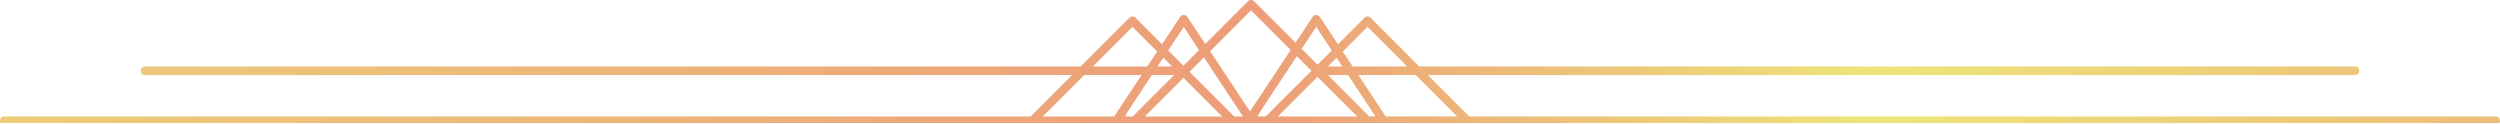
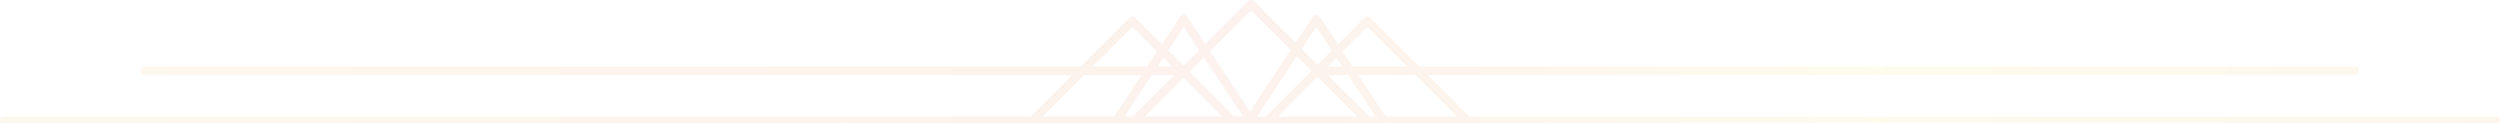
<svg xmlns="http://www.w3.org/2000/svg" xmlns:xlink="http://www.w3.org/1999/xlink" width="176.687mm" height="8.698mm" viewBox="0 0 176.687 8.698" version="1.1" id="svg1">
  <defs id="defs1">
    <linearGradient xlink:href="#linearGradient490270" id="linearGradient2" gradientUnits="userSpaceOnUse" gradientTransform="matrix(0.8304444,0,0,0.8304444,-649.2515,-341.3594)" x1="800.61" y1="591.469" x2="1013.369" y2="591.469" />
    <linearGradient id="linearGradient490270">
      <stop style="stop-color:#edcd79;stop-opacity:1;" offset="0" id="stop490266" />
      <stop style="stop-color:#ed9d79;stop-opacity:1;" offset="0.5" id="stop490274" />
      <stop style="stop-color:#ede579;stop-opacity:1;" offset="0.75" id="stop490276" />
      <stop style="stop-color:#edbd79;stop-opacity:1;" offset="1" id="stop490268" />
    </linearGradient>
  </defs>
-   <g id="layer1" transform="translate(-15.61042,-141.2875)">
+   <g id="layer1" transform="translate(-15.61042,-141.2875)" style="opacity:0.136">
    <path id="path2" style="mix-blend-mode:normal;fill:url(#linearGradient2);fill-opacity:1;fill-rule:nonzero;stroke:none;stroke-width:0.033" d="m 104.025,141.287 c -0.078,0 -0.156,0.029 -0.214,0.088 -1.006,1.006 -2.012,2.012 -3.017,3.018 -0.42,-0.634 -0.84,-1.269 -1.26,-1.903 -0.129,-0.195 -0.395,-0.195 -0.524,0 -0.425,0.642 -0.85,1.284 -1.274,1.925 -0.624,-0.624 -1.249,-1.249 -1.874,-1.874 -0.117,-0.117 -0.312,-0.117 -0.429,0 -1.148,1.148 -2.296,2.297 -3.445,3.445 H 28.715 25.85 c -0.391,0 -0.391,0.606 0,0.606 H 91.381 c -0.975,0.976 -1.951,1.951 -2.926,2.927 H 31.436 15.904 c -0.269,0 -0.353,0.286 -0.252,0.466 H 192.257 c 0.1,-0.179 0.016,-0.466 -0.252,-0.466 h -0.003 -72.551 c -0.975,-0.976 -1.951,-1.951 -2.926,-2.927 h 62.666 2.865 c 0.391,0 0.391,-0.606 0,-0.606 h -66.138 c -1.148,-1.148 -2.296,-2.296 -3.444,-3.445 -0.117,-0.117 -0.312,-0.117 -0.428,0 -0.624,0.624 -1.249,1.249 -1.874,1.874 -0.425,-0.642 -0.849,-1.284 -1.274,-1.925 -0.13,-0.195 -0.395,-0.195 -0.525,0 -0.401,0.605 -0.801,1.211 -1.201,1.816 -0.977,-0.977 -1.954,-1.954 -2.931,-2.931 -0.059,-0.058 -0.136,-0.088 -0.214,-0.088 z m -0.001,0.732 c 0.018,0.018 0.032,0.03 0.055,0.053 0.319,0.319 0.637,0.637 0.957,0.957 0.597,0.598 1.195,1.195 1.793,1.793 -0.959,1.448 -1.917,2.896 -2.876,4.343 -0.94,-1.419 -1.879,-2.838 -2.818,-4.257 0.963,-0.963 1.926,-1.927 2.889,-2.89 z m -8.377,1.165 c 0.234,0.235 0.469,0.47 0.704,0.704 0.347,0.347 0.695,0.695 1.043,1.042 -0.233,0.352 -0.466,0.704 -0.699,1.055 H 92.845 c 0.934,-0.933 1.868,-1.868 2.801,-2.802 z m 16.611,0 c 0.235,0.235 0.47,0.47 0.704,0.704 0.699,0.699 1.398,1.398 2.098,2.098 h -3.47 -0.379 c -0.232,-0.352 -0.466,-0.703 -0.699,-1.055 0.582,-0.583 1.164,-1.165 1.746,-1.747 z m -12.987,0.007 c 0.113,0.17 0.225,0.341 0.338,0.511 0.249,0.376 0.497,0.752 0.746,1.128 -0.368,0.367 -0.736,0.735 -1.103,1.103 -0.361,-0.361 -0.721,-0.721 -1.081,-1.082 0.366,-0.554 0.732,-1.107 1.099,-1.66 z m 9.363,0 c 0.113,0.17 0.225,0.341 0.338,0.511 0.254,0.383 0.508,0.767 0.762,1.15 -0.336,0.336 -0.673,0.673 -1.009,1.009 -0.373,-0.373 -0.745,-0.746 -1.118,-1.118 0.342,-0.517 0.684,-1.034 1.027,-1.551 z m -1.369,2.067 c 0.165,0.165 0.33,0.331 0.495,0.495 0.179,0.179 0.357,0.358 0.536,0.536 -1.077,1.077 -2.153,2.153 -3.23,3.229 h -0.578 c 0.068,-0.129 0.147,-0.289 0.254,-0.45 0.548,-0.828 1.097,-1.656 1.645,-2.484 0.293,-0.442 0.585,-0.885 0.877,-1.327 z m -6.568,0.087 c 0.185,0.28 0.371,0.561 0.557,0.841 0.736,1.112 1.471,2.222 2.206,3.333 h -0.621 c -1.053,-1.053 -2.105,-2.105 -3.158,-3.158 0.091,-0.091 0.183,-0.183 0.274,-0.274 0.247,-0.247 0.495,-0.494 0.742,-0.742 z m -2.868,0.022 c 0.206,0.206 0.412,0.412 0.618,0.618 h -1.028 c 0.136,-0.206 0.273,-0.412 0.41,-0.618 z m 12.245,0 c 0.136,0.206 0.273,0.412 0.41,0.618 h -1.028 c 0.206,-0.206 0.412,-0.412 0.618,-0.618 z m -17.836,1.224 h 4.053 c -0.646,0.976 -1.292,1.952 -1.937,2.927 h -5.043 c 0.133,-0.133 0.267,-0.267 0.4,-0.4 0.814,-0.815 1.629,-1.63 2.444,-2.444 0.027,-0.028 0.054,-0.055 0.082,-0.083 z m 4.781,0 h 1.574 c -0.976,0.976 -1.951,1.951 -2.926,2.927 h -0.541 c 0.068,-0.129 0.147,-0.289 0.254,-0.45 0.547,-0.825 1.093,-1.651 1.64,-2.477 z m 12.438,0 h 1.429 c 0.646,0.976 1.292,1.951 1.938,2.927 h -0.441 c -0.976,-0.976 -1.95,-1.951 -2.926,-2.927 z m 2.155,0 h 4.054 c 0.975,0.976 1.951,1.951 2.926,2.927 h -5.043 c -0.646,-0.976 -1.292,-1.951 -1.938,-2.927 z m -2.888,0.126 c 0.934,0.933 1.868,1.867 2.801,2.801 h -5.602 c 0.133,-0.133 0.267,-0.267 0.4,-0.4 0.8,-0.801 1.601,-1.601 2.401,-2.401 z m -9.472,0.072 c 0.91,0.91 1.819,1.819 2.729,2.729 h -5.458 c 0.235,-0.236 0.471,-0.471 0.706,-0.706 0.674,-0.674 1.348,-1.349 2.023,-2.023 z" />
  </g>
</svg>
